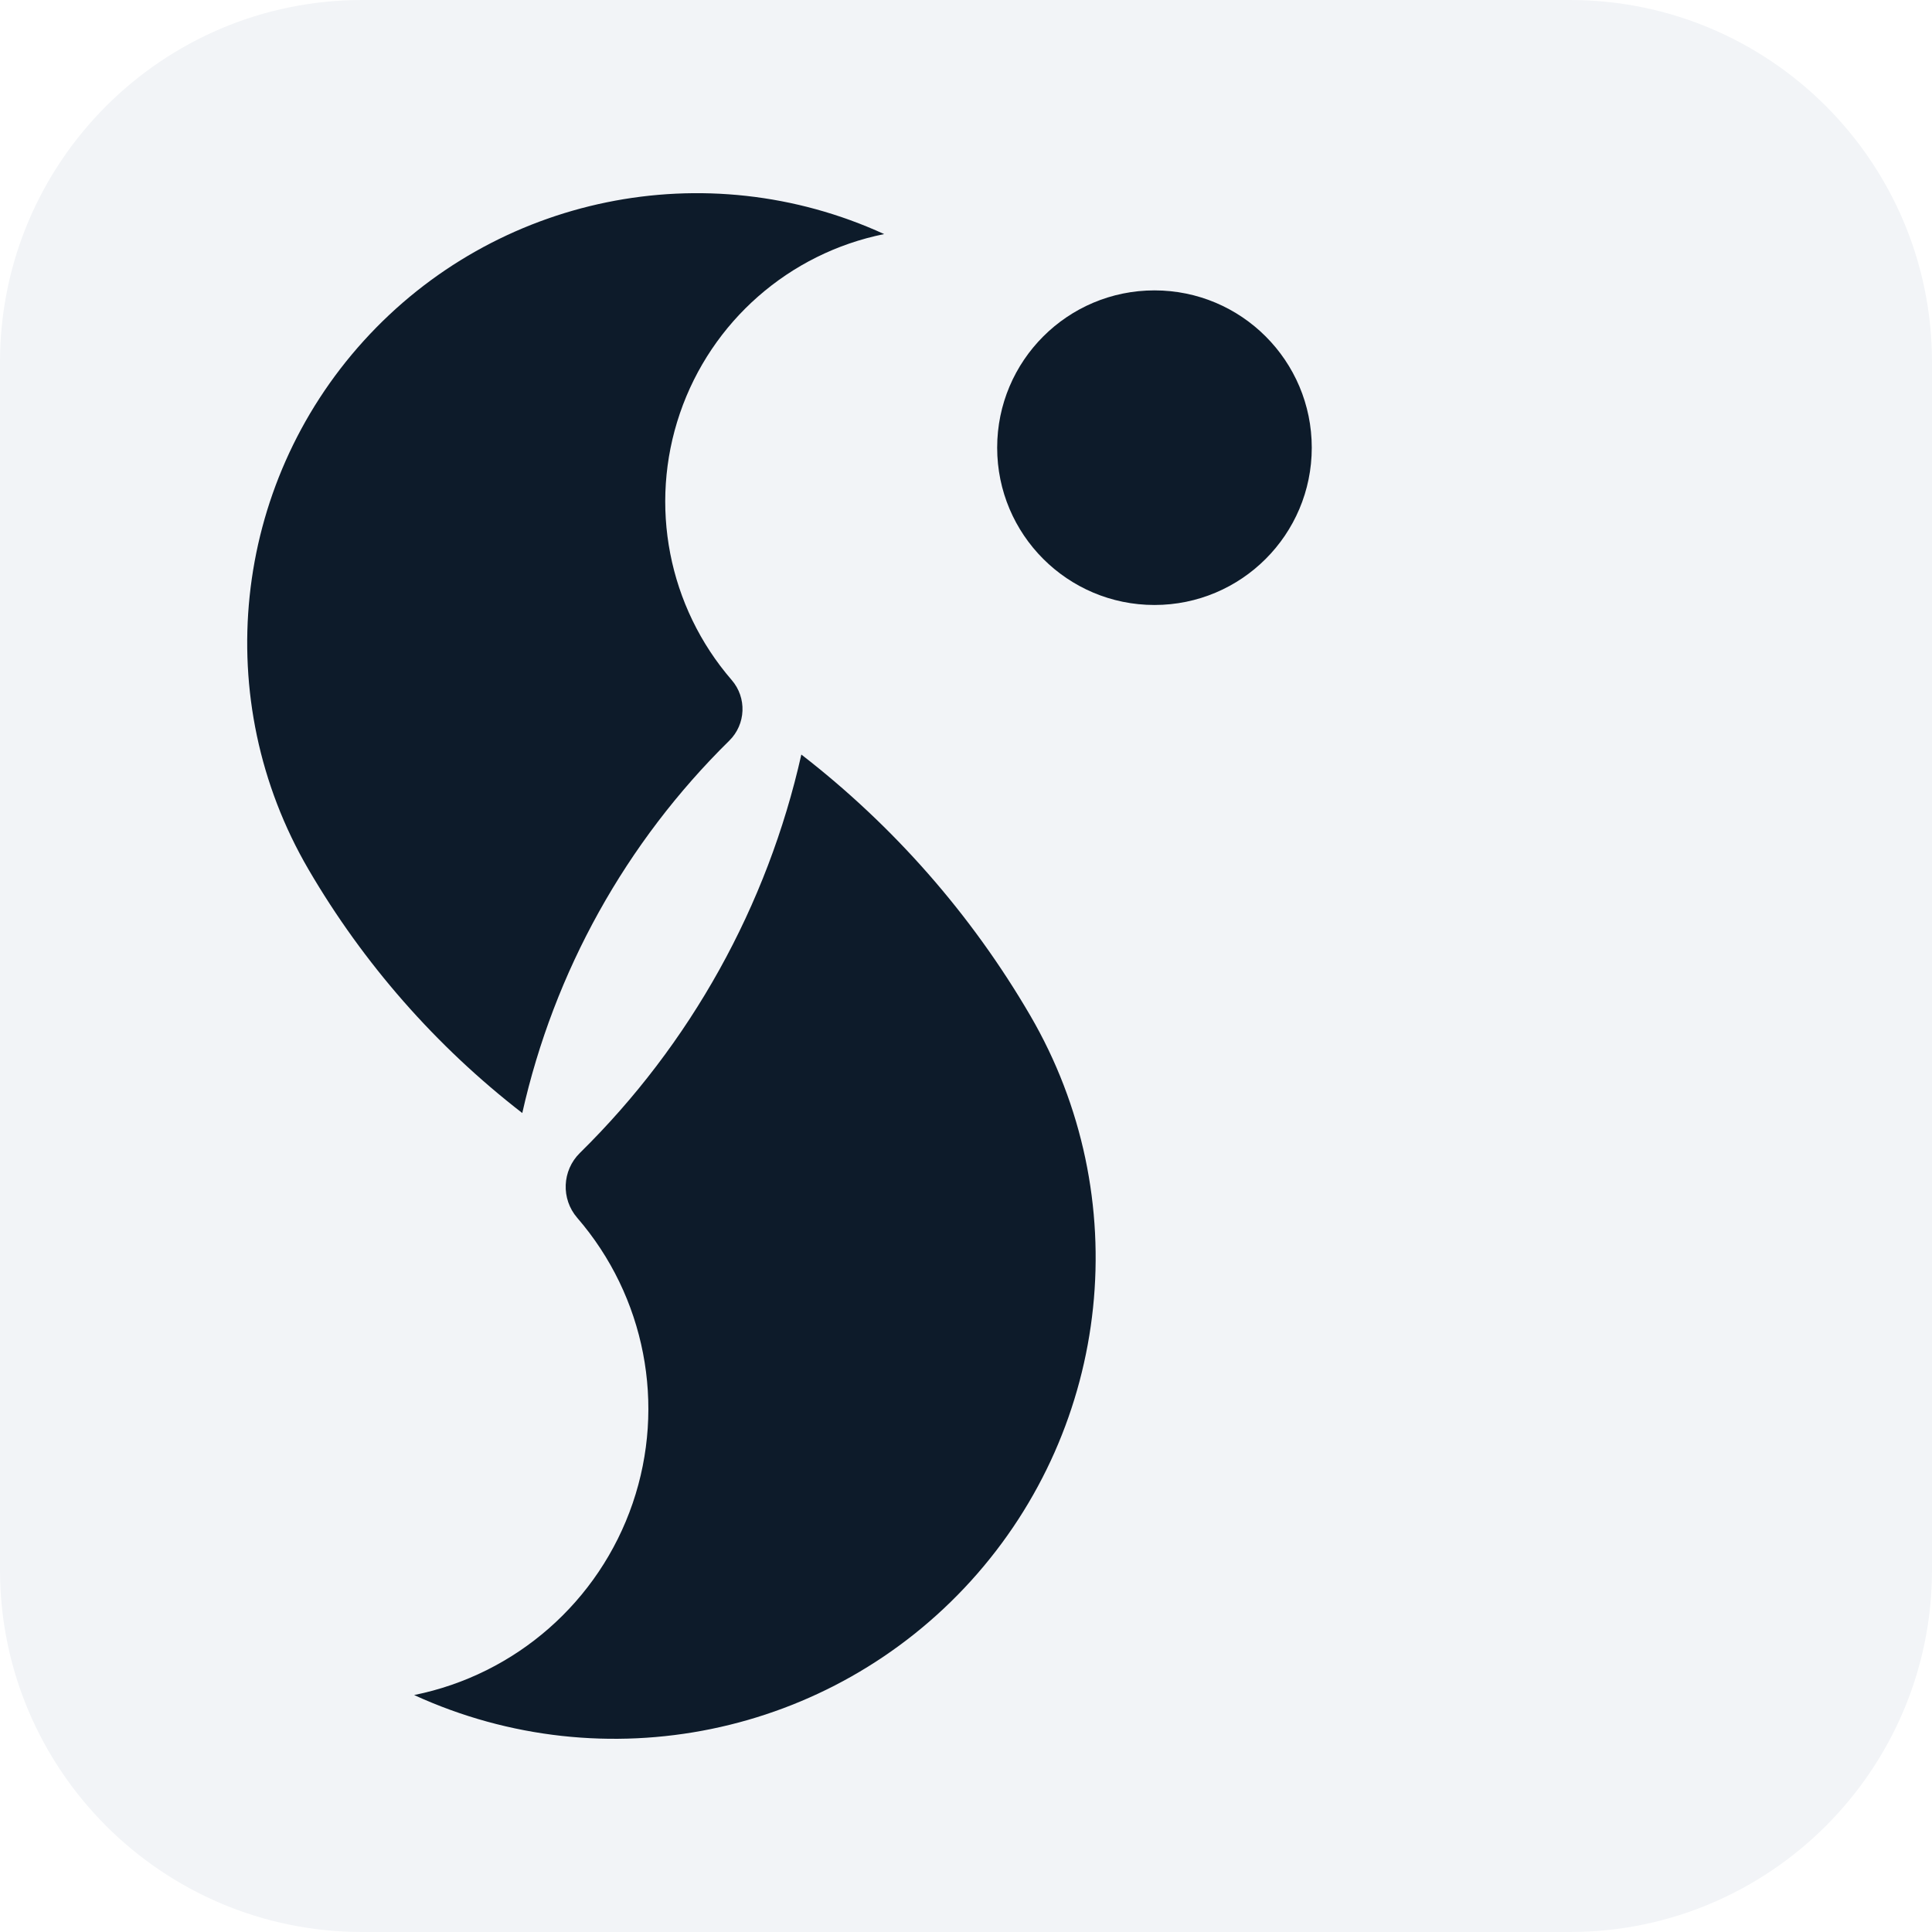
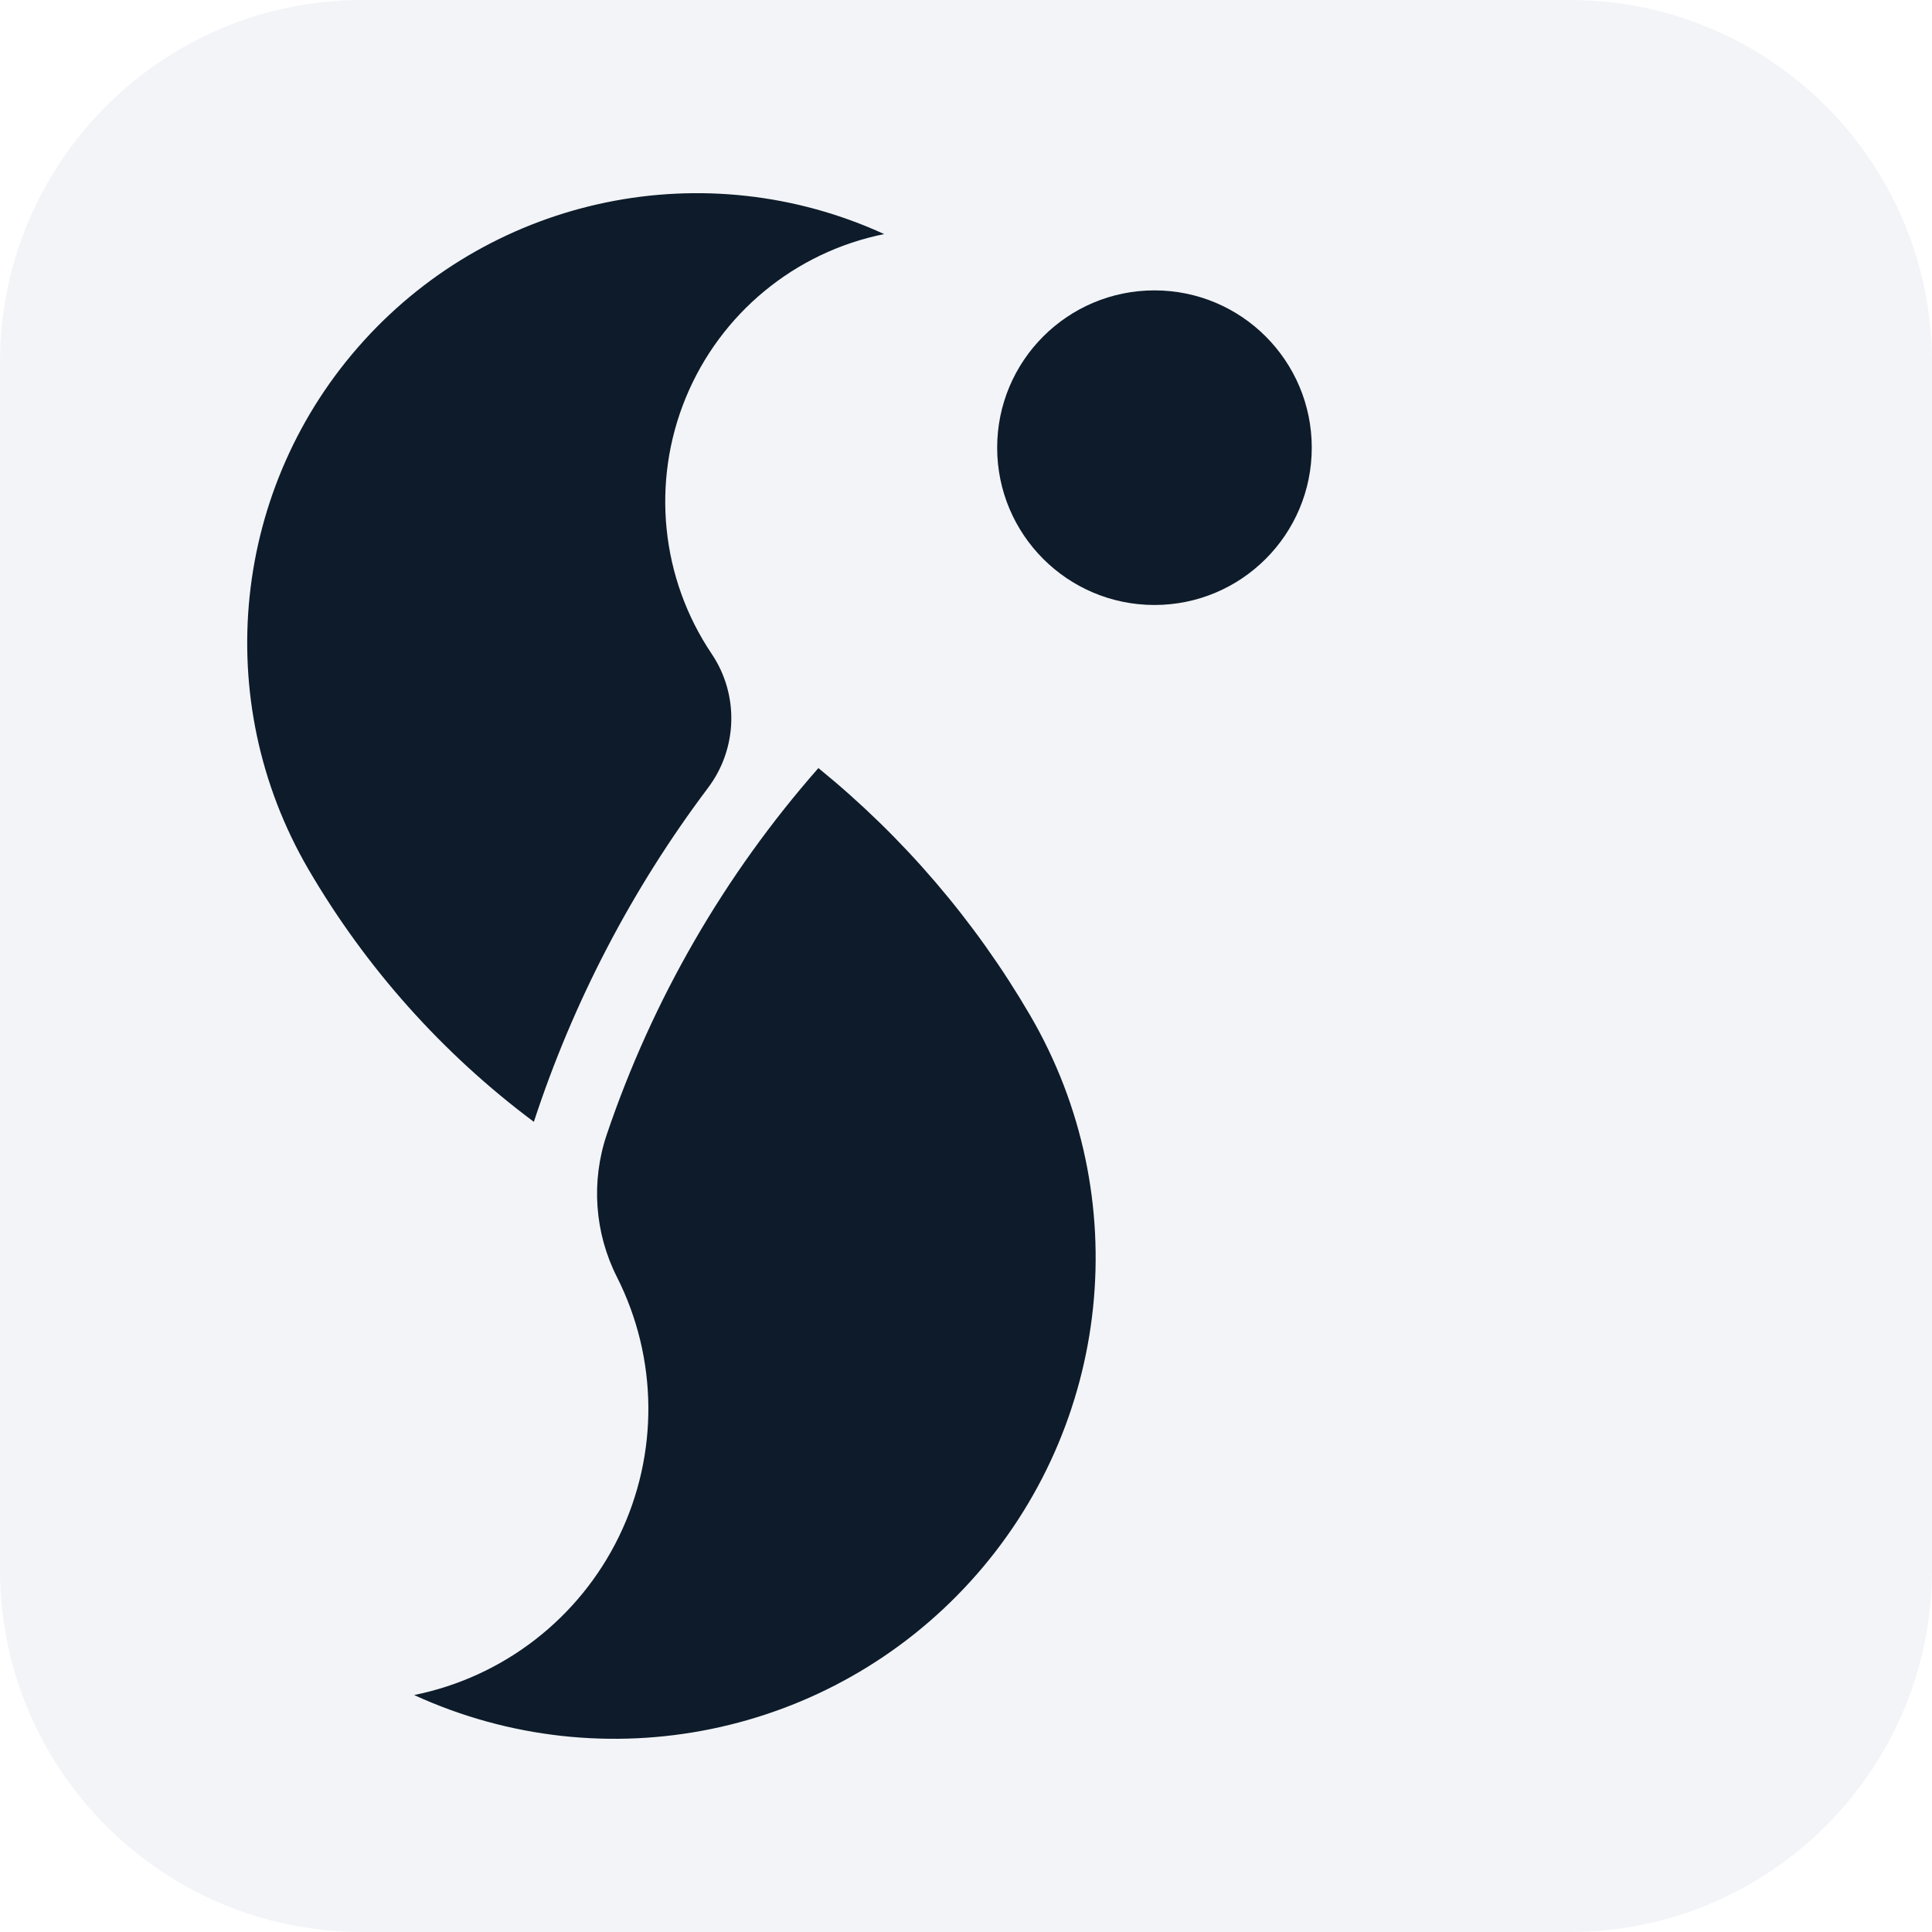
<svg xmlns="http://www.w3.org/2000/svg" viewBox="0 0 512 512" width="512" height="512" role="img" aria-label="PsychSift">
  <rect width="512" height="512" rx="96" fill="#F2F4F7" />
  <g transform="translate(65.5163 51.2) scale(4.0804)">
    <g fill="#0D1B2A">
-       <path d="M41.367 2.655 A17.723 17.723 0 0 0 31.466 31.62 A2.881 2.881 0 0 1 31.306 35.559 A48.936 48.936 0 0 0 17.864 59.741 A55.123 55.123 0 0 1 3.976 43.912 A29.201 29.201 0 0 1 41.367 2.655 Z" />
-       <path d="M41.367 2.655 A17.723 17.723 0 0 0 31.466 31.62 A2.881 2.881 0 0 1 31.306 35.559 A48.936 48.936 0 0 0 17.864 59.741 A55.123 55.123 0 0 1 3.976 43.912 A29.201 29.201 0 0 1 41.367 2.655 Z" transform="translate(55.1029 100.3813) scale(-1.07)" />
+       <path d="M41.367 2.655 A17.723 17.723 0 0 0 30.165 29.918 A7.5 7.5 0 0 1 29.934 38.612 A74.817 74.817 0 0 0 18.616 60.312 A55.123 55.123 0 0 1 3.976 43.912 A29.201 29.201 0 0 1 41.367 2.655 Z" />
+       <path d="M10.84 97.54 A18.964 18.964 0 0 0 24.012 70.392 A12 12 0 0 1 23.354 61.129 A70.063 70.063 0 0 1 37.096 37.337 A58.982 58.982 0 0 1 50.849 53.396 A31.245 31.245 0 0 1 10.84 97.54 Z" />
      <circle cx="58.923" cy="16.528" r="10.216" />
    </g>
  </g>
</svg>
